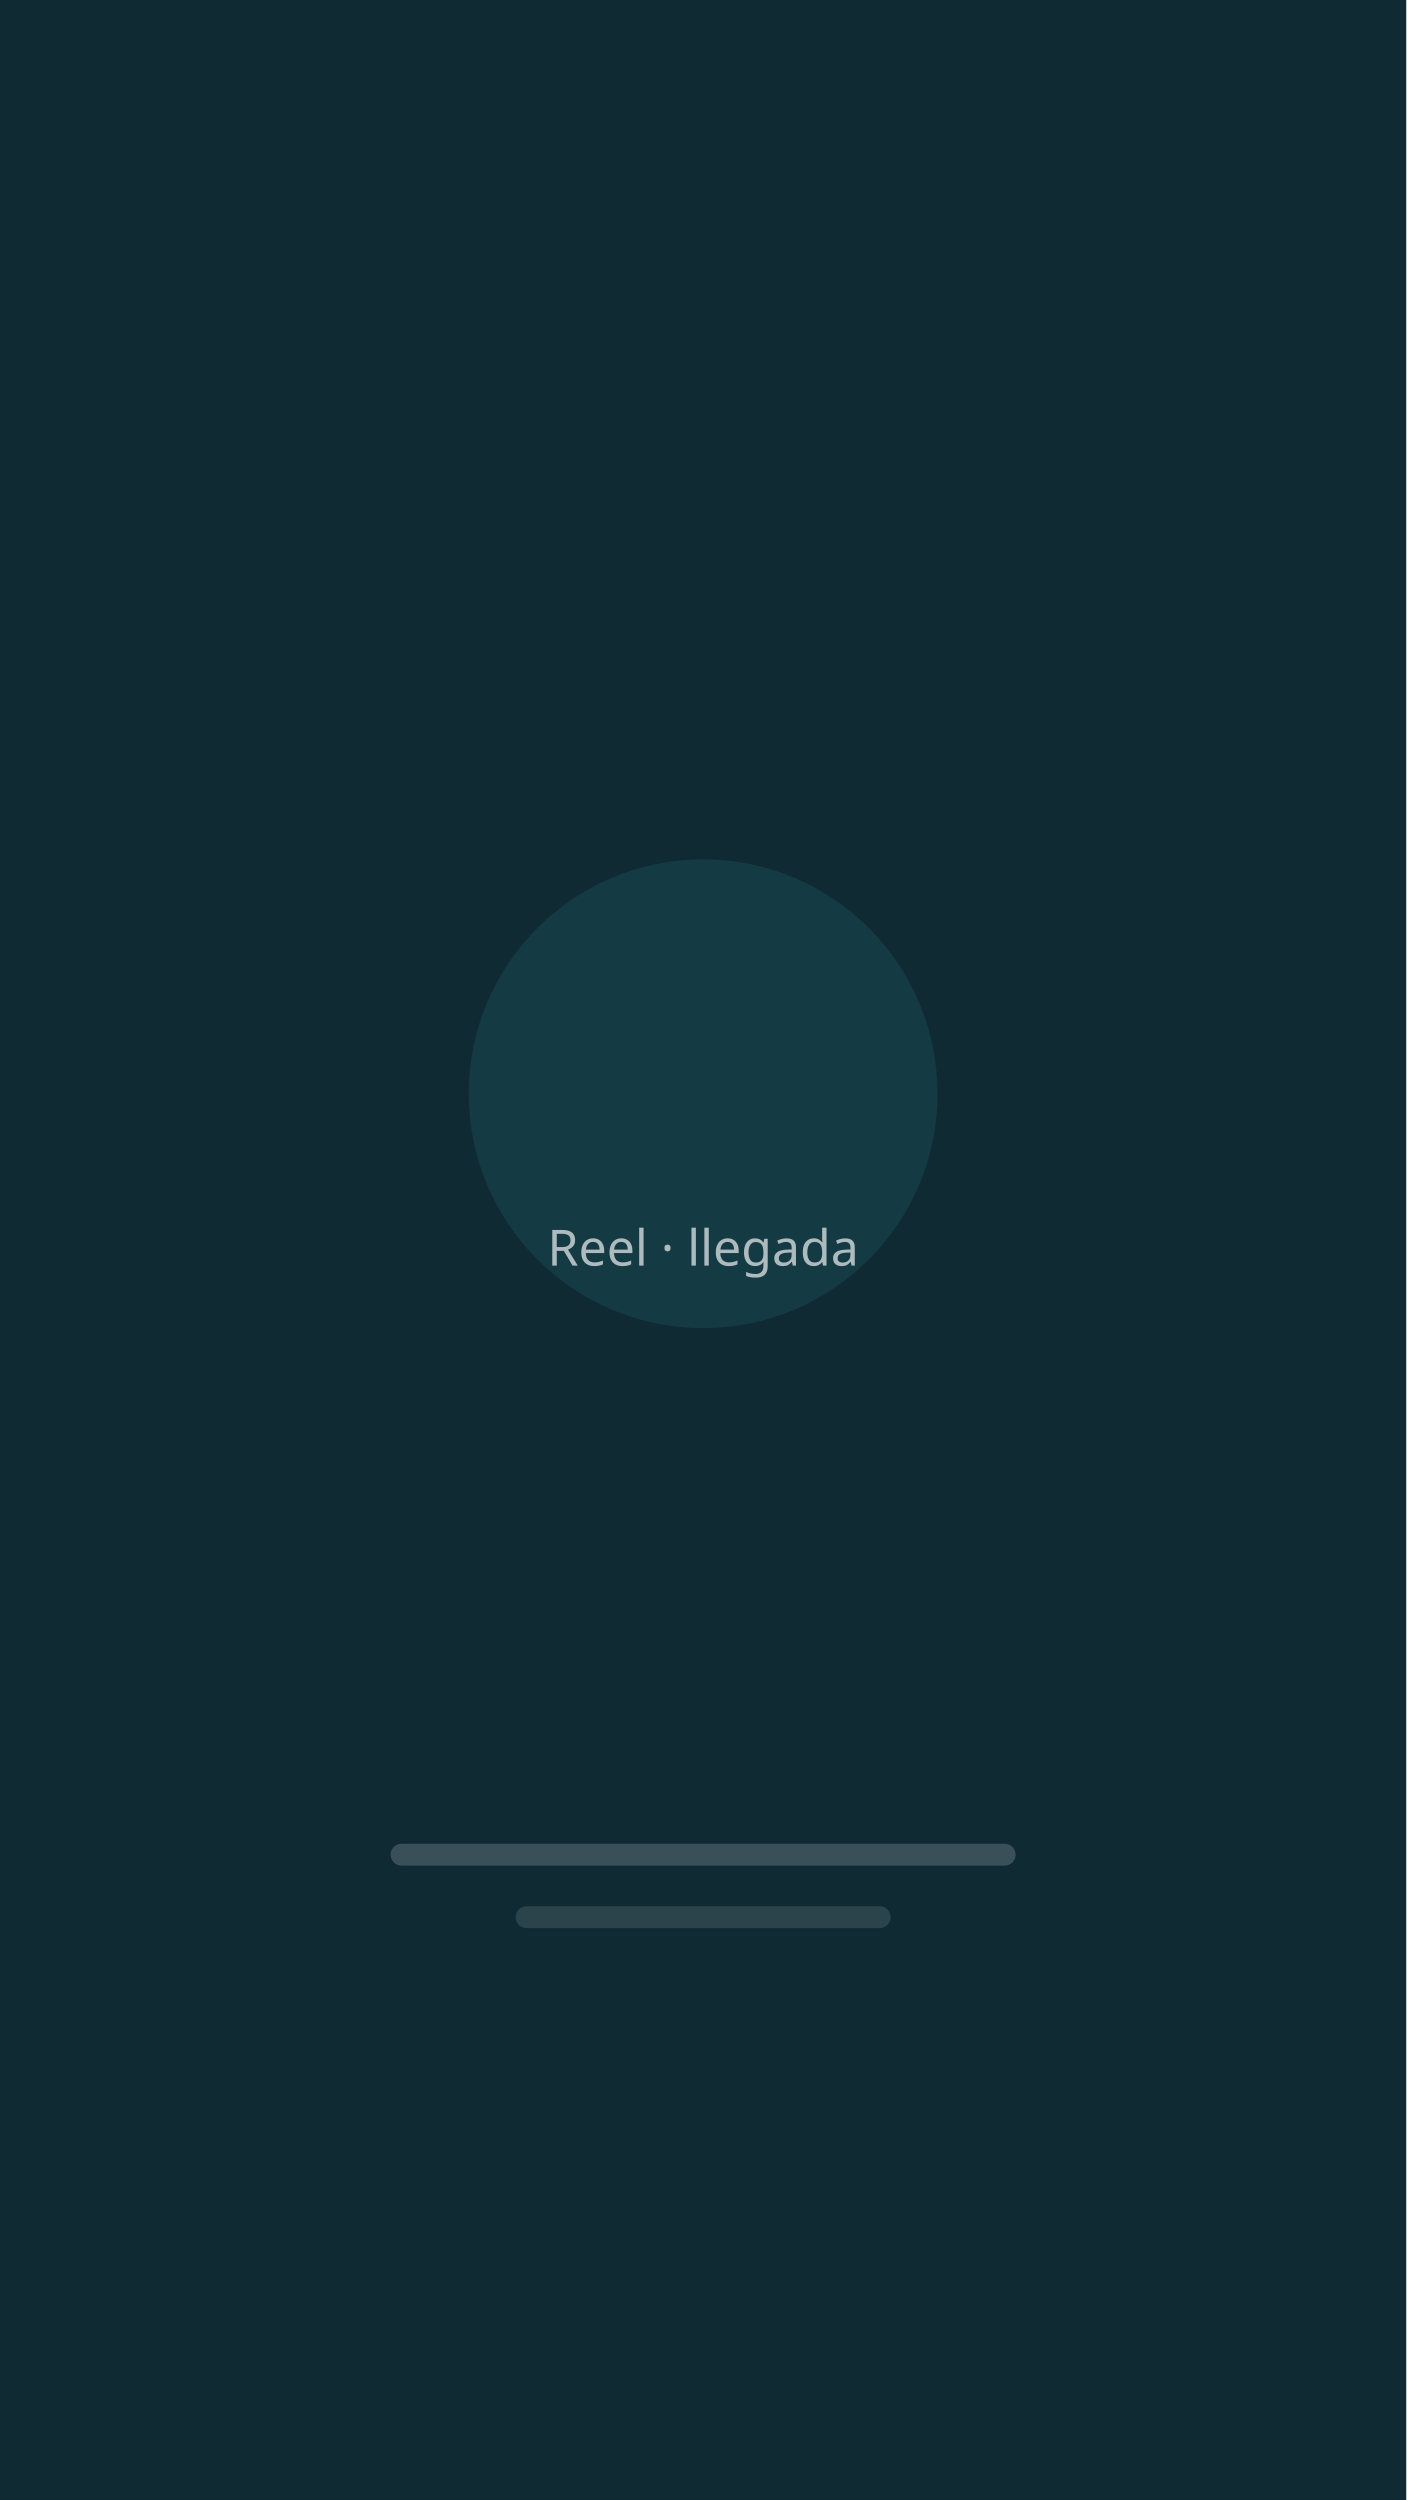
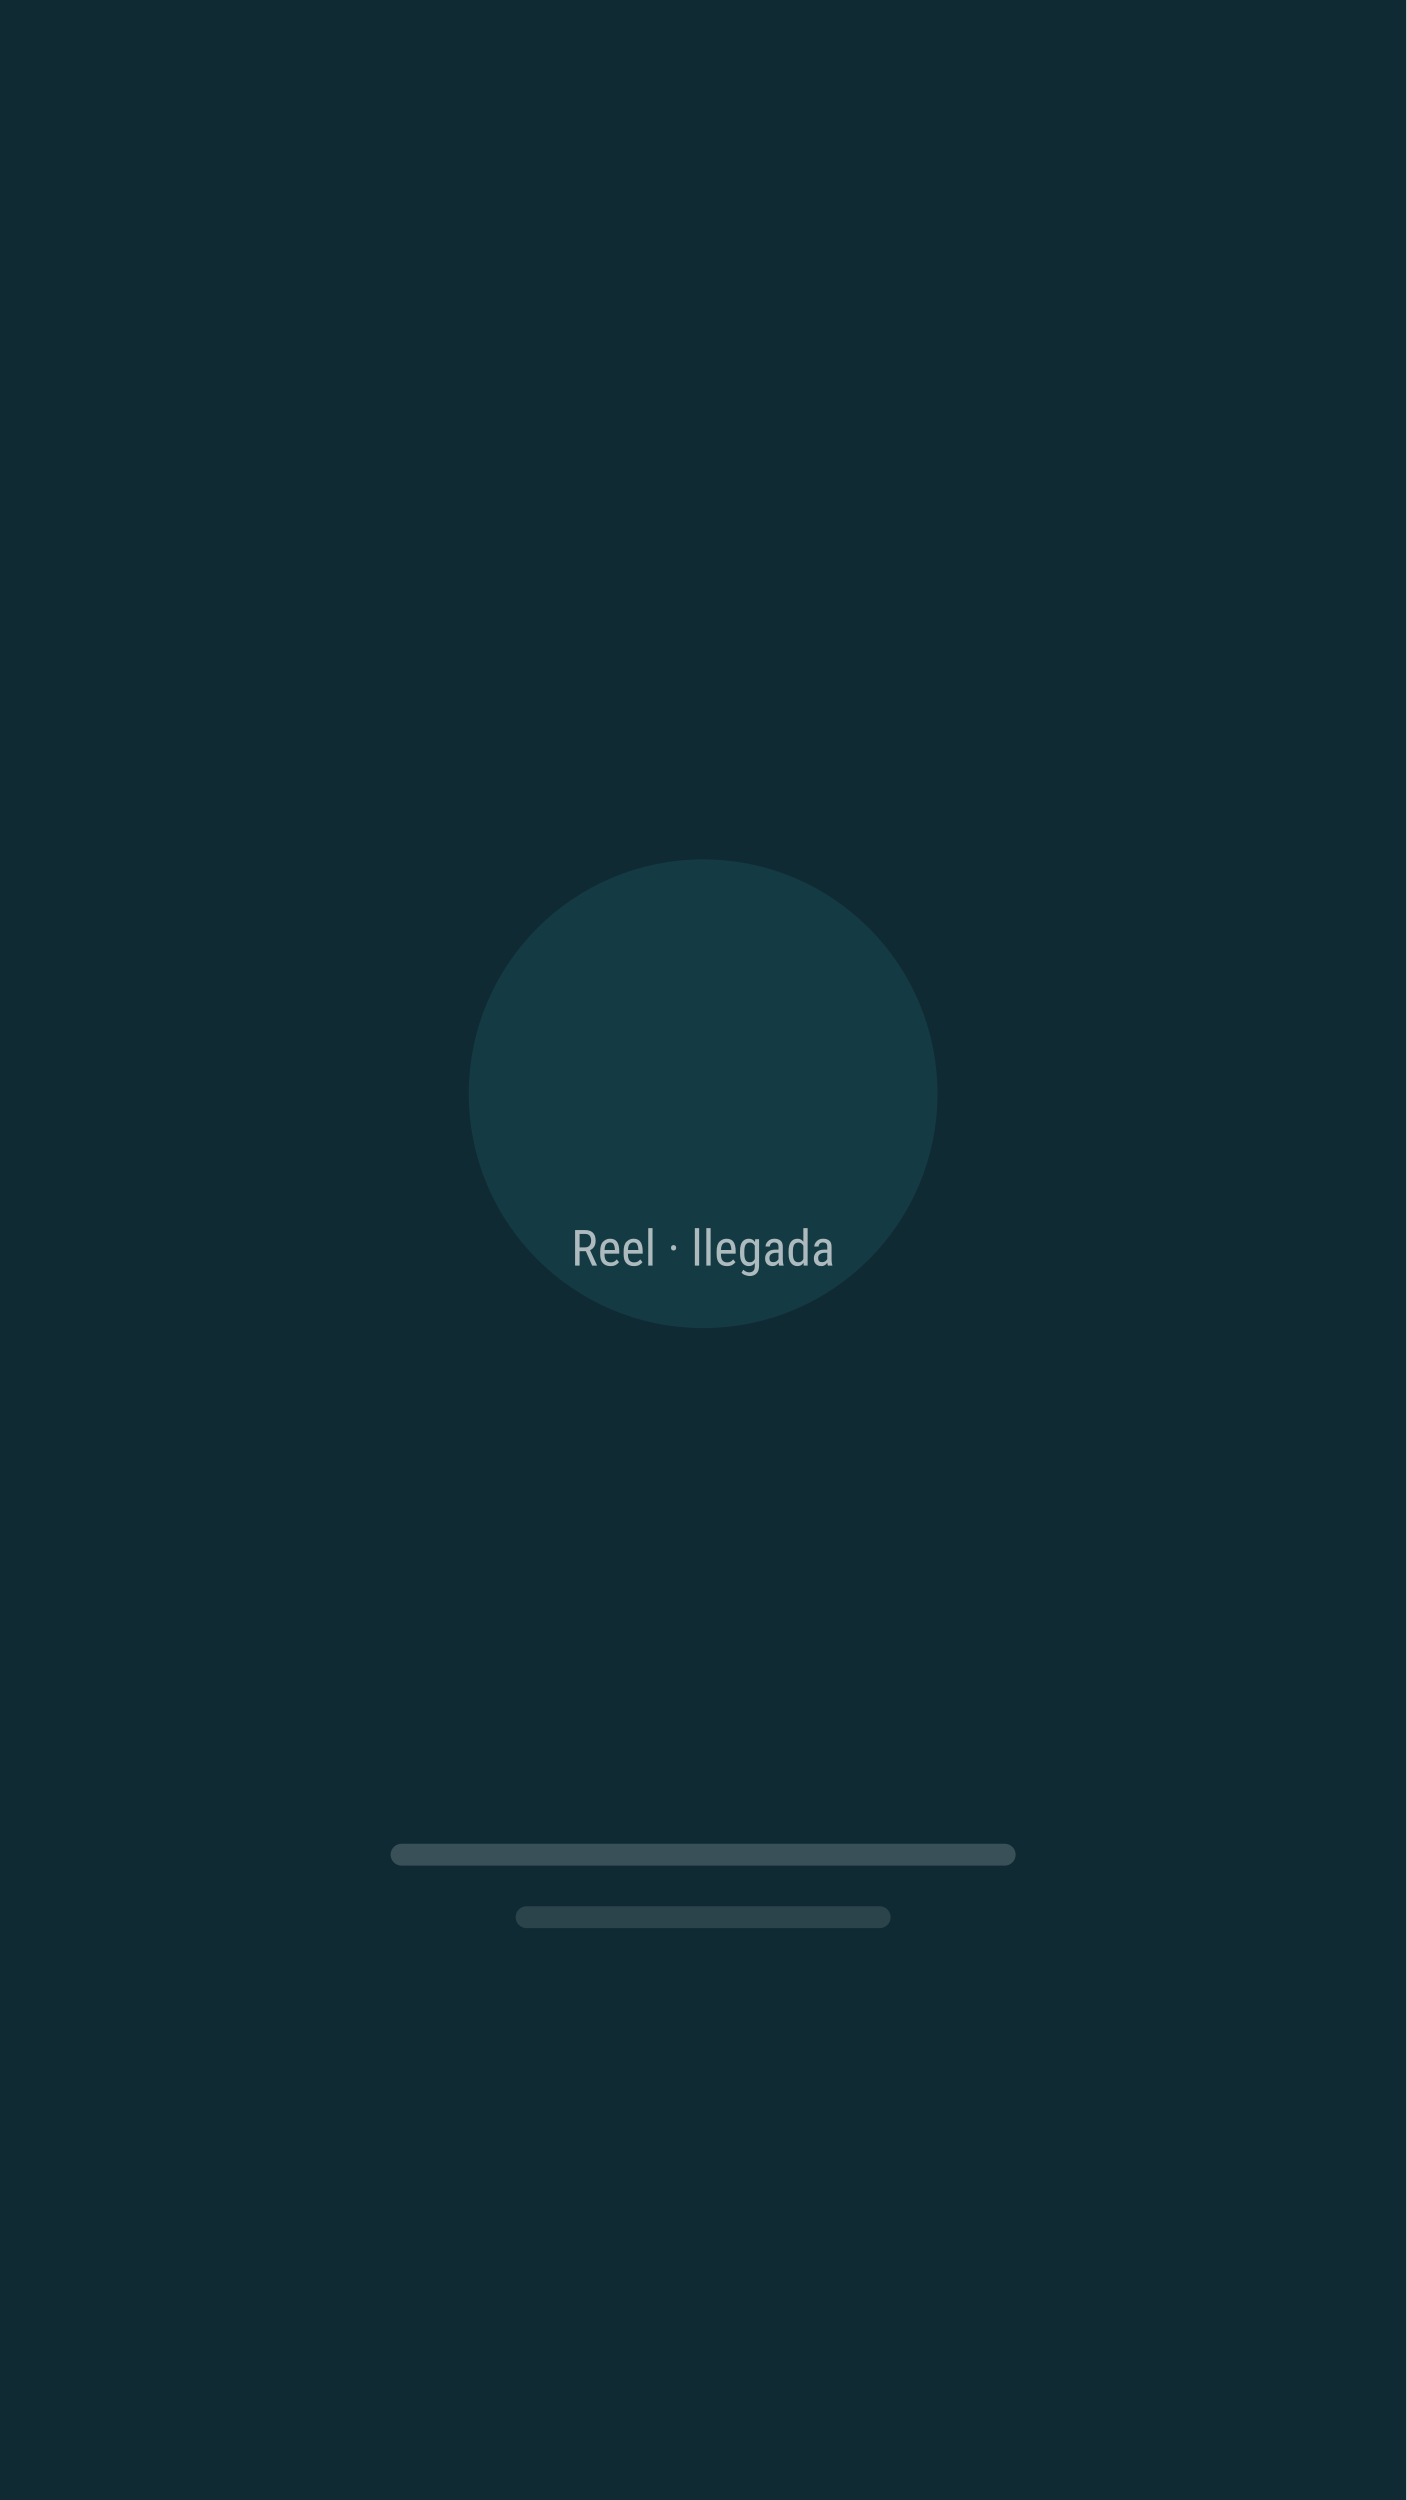
<svg xmlns="http://www.w3.org/2000/svg" width="900" height="1600" viewBox="0 0 900 1600">
  <rect width="900" height="1600" fill="#0F2A33" />
  <circle cx="450" cy="700" r="150" fill="#143A44" />
  <rect x="250" y="1180" width="400" height="14" rx="7" fill="rgba(255,255,255,0.18)" />
  <rect x="330" y="1220" width="240" height="14" rx="7" fill="rgba(255,255,255,0.12)" />
-   <text x="450" y="810" font-family="DM Sans, sans-serif" font-size="32" fill="rgba(255,255,255,0.65)" text-anchor="middle">Reel · llegada</text>
+   <text x="450" y="810" font-family="Roboto Condensed, sans-serif" font-size="32" fill="rgba(255,255,255,0.65)" text-anchor="middle">Reel · llegada</text>
</svg>
